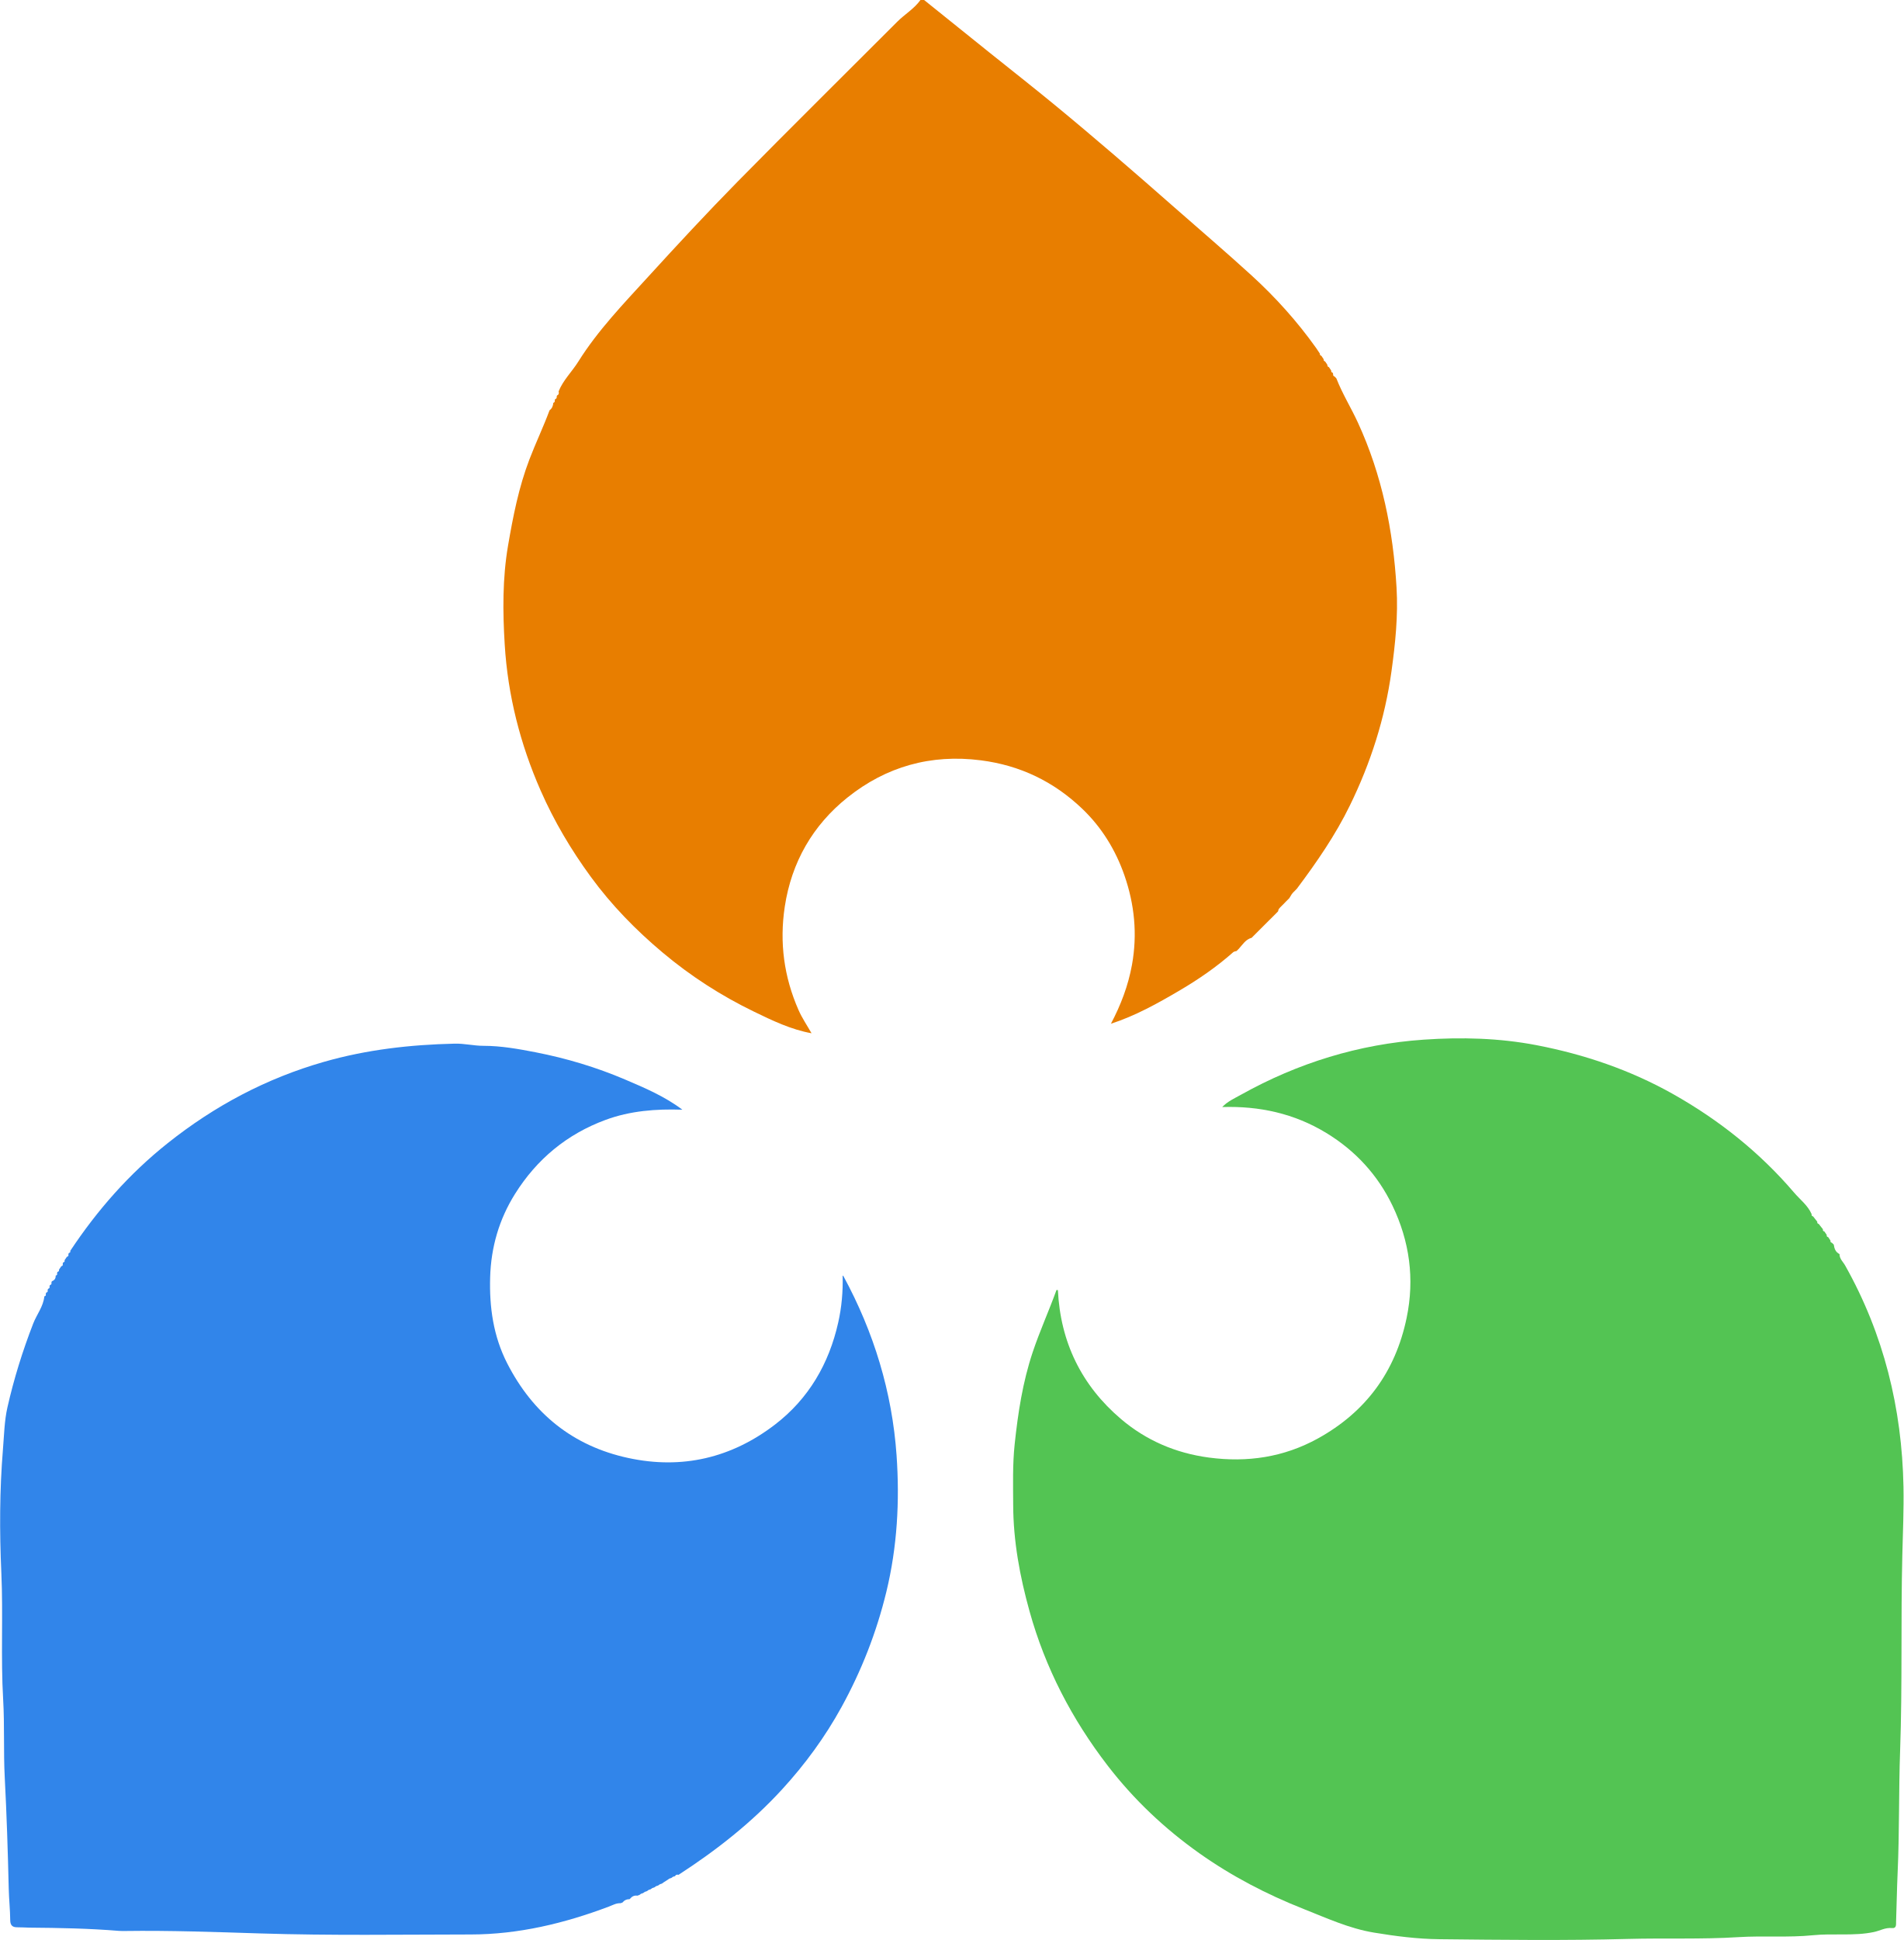
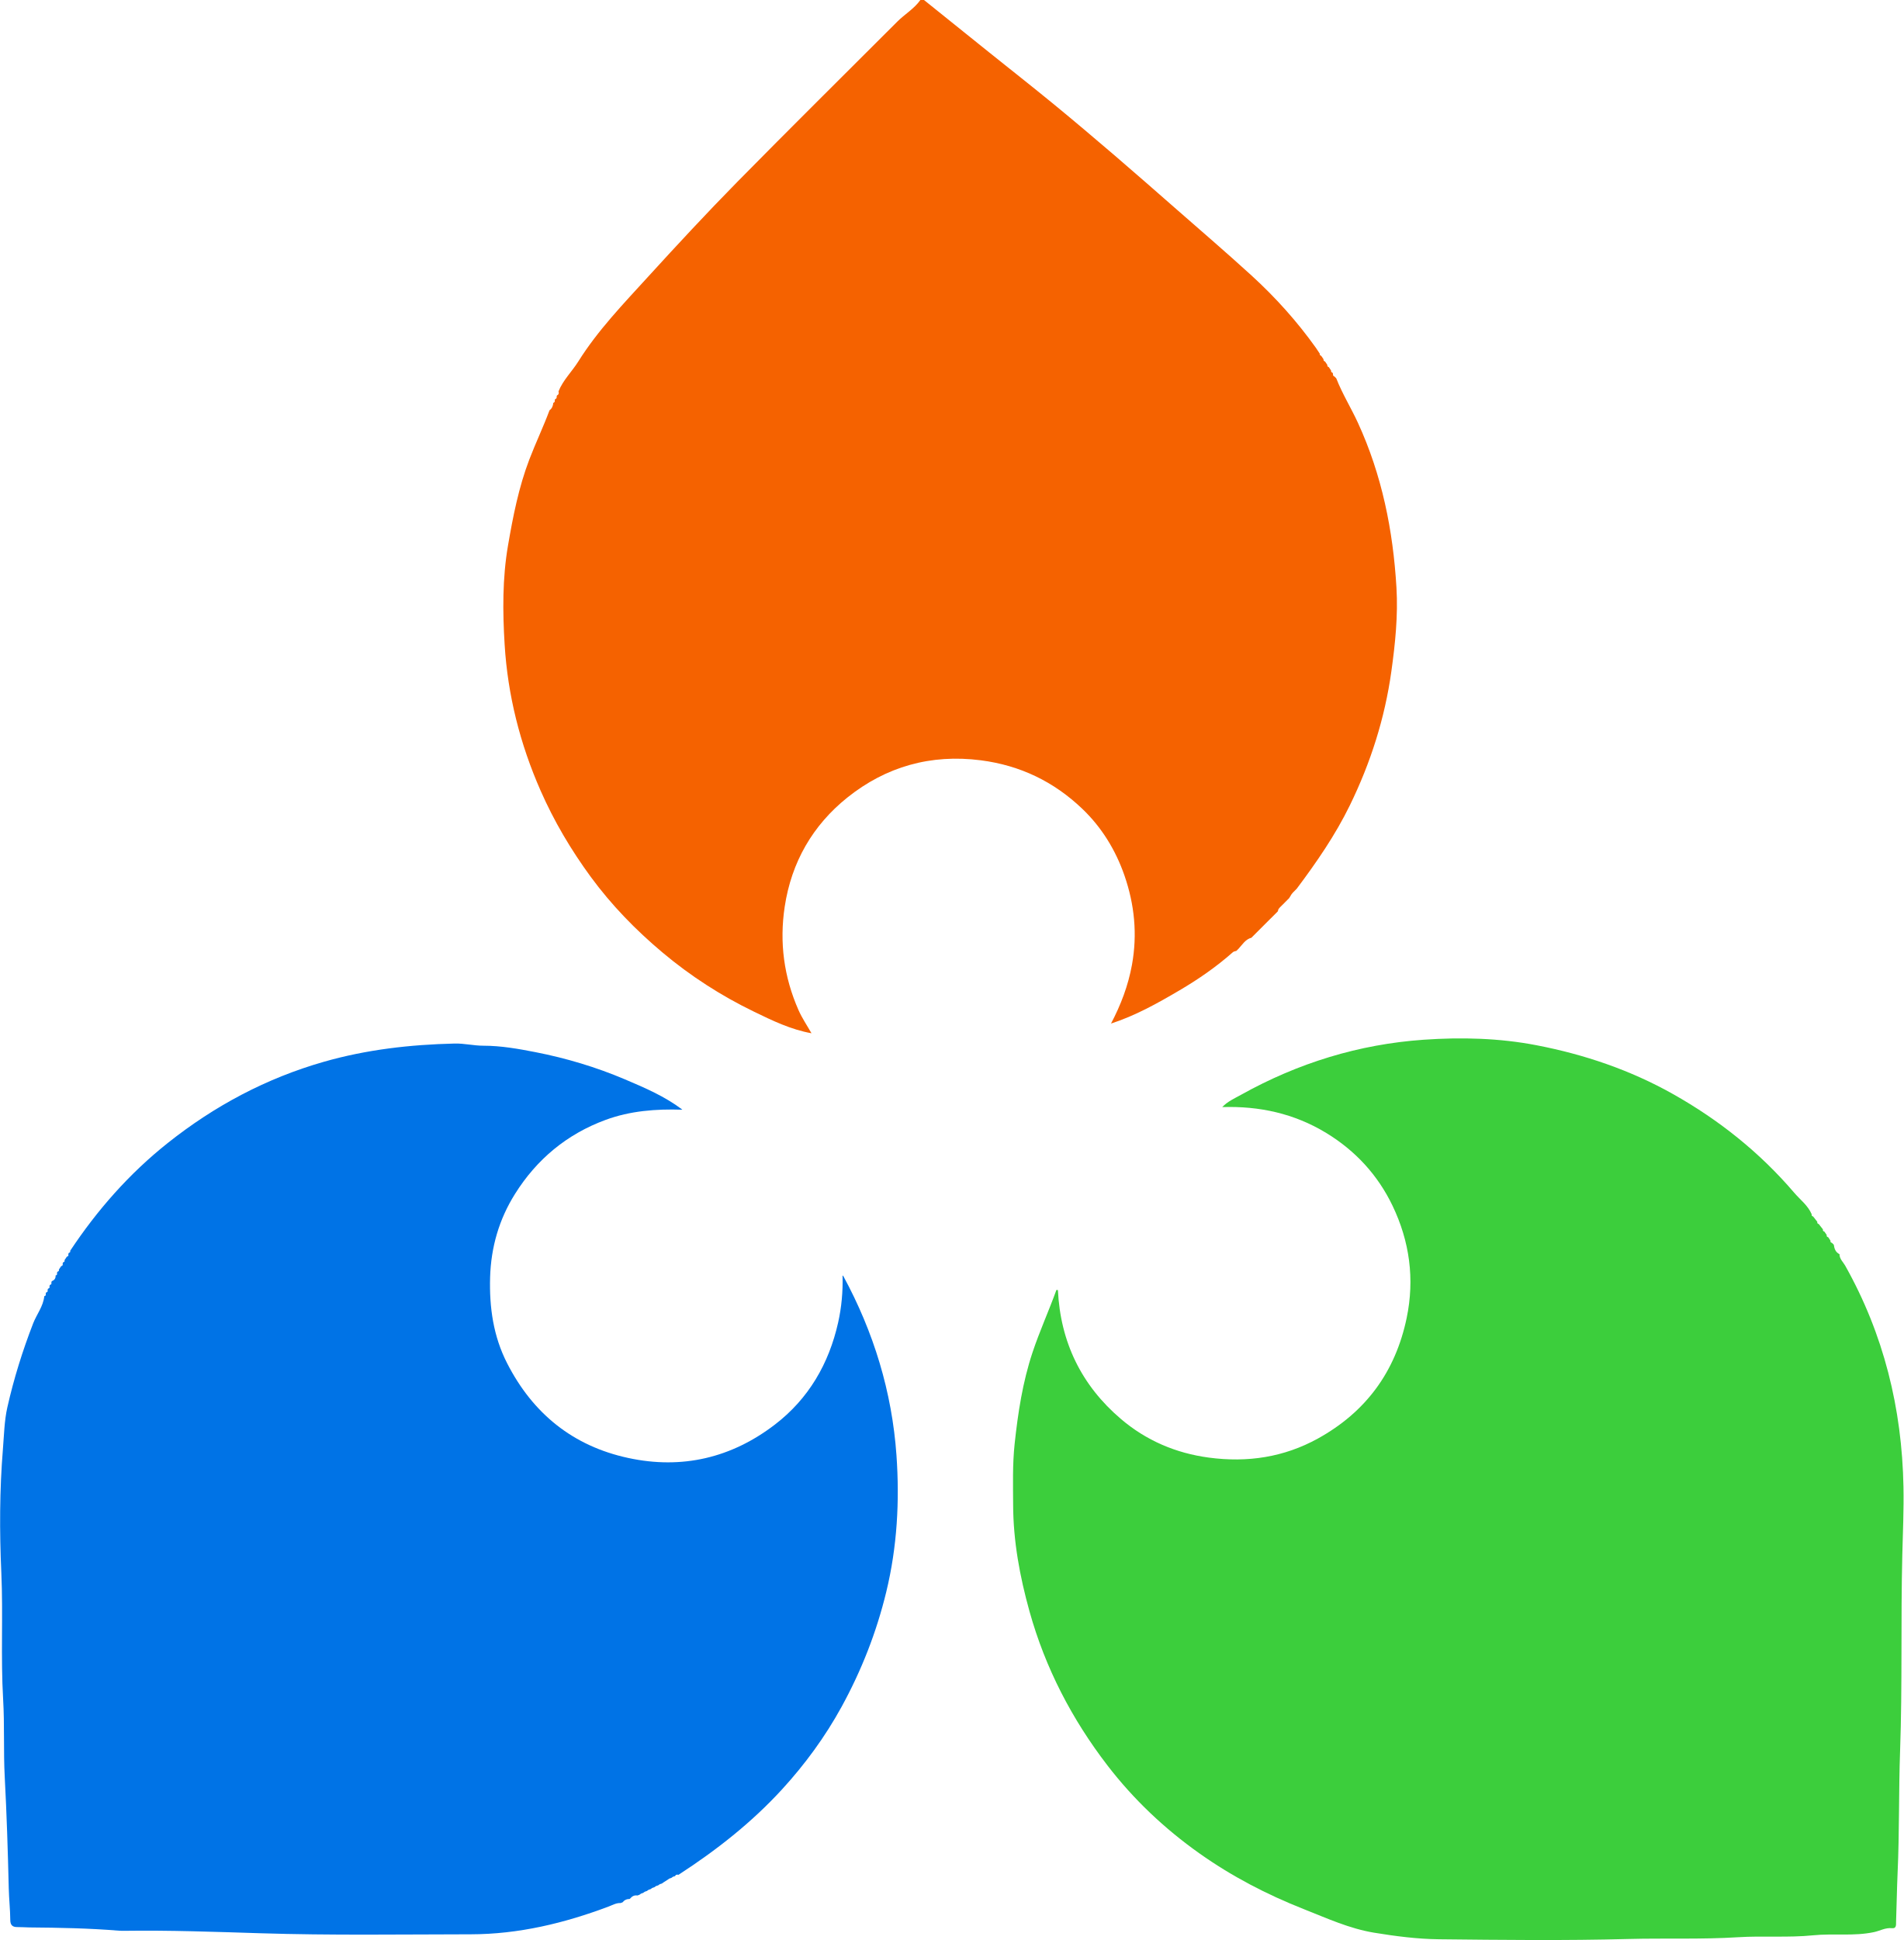
- <svg xmlns="http://www.w3.org/2000/svg" id="Layer_1" viewBox="0 0 482 491.15">
+ <svg xmlns="http://www.w3.org/2000/svg" id="Layer_1" viewBox="0 0 474.01 483">
  <defs>
-     <style>.cls-1{fill:#e87e00;}.cls-2{fill:#3185ea;}.cls-3{fill:#53c453;}</style>
+     <style>.cls-1{fill:#f56200;}.cls-2{fill:#0073e6;}.cls-3{fill:#3cce3c;}</style>
  </defs>
-   <path class="cls-1" d="m281.31,259.16c2.48-4.71,4.36-9.59,5.32-14.9,1.4-7.76.64-15.29-1.9-22.61-2.23-6.42-5.76-12.18-10.69-16.89-7.19-6.87-15.69-10.99-25.68-12.27-12.68-1.63-24.01,1.6-33.79,9.43-8.76,7.01-14.15,16.35-15.86,27.63-1.37,9.07-.2,17.78,3.48,26.15.9,2.05,2.19,3.93,3.3,5.89-5.18-.93-9.89-3.2-14.55-5.46-8.34-4.04-16.08-9.02-23.2-15.01-6.78-5.7-12.89-11.96-18.13-19.12-5.01-6.85-9.29-14.07-12.71-21.85-5.19-11.81-8.32-24.15-9.1-36.96-.51-8.34-.58-16.78.85-25.1,1.27-7.39,2.7-14.71,5.4-21.77,1.6-4.19,3.54-8.23,5.1-12.44h-.01c.64-.46.91-1.13.97-1.9h-.01c.28-.08.42-.26.37-.56,0-.13.04-.26.1-.37.27-.09.43-.27.39-.57,0-.14.04-.26.11-.38.48-.21.48-.6.38-1.02,1.15-2.86,3.4-4.99,5-7.56,4.95-7.9,11.42-14.6,17.66-21.44,7.4-8.11,14.88-16.17,22.57-24,13.41-13.63,27.02-27.07,40.54-40.6,1.89-1.89,4.27-3.26,5.85-5.48.31,0,.61,0,.92,0,5.49,4.41,10.97,8.82,16.46,13.23,5.51,4.42,11.06,8.77,16.51,13.25,5.16,4.24,10.26,8.56,15.33,12.9,5.08,4.35,10.11,8.77,15.14,13.18,6.51,5.71,13.09,11.34,19.49,17.18,6.07,5.54,11.55,11.64,16.33,18.35.13.19.25.38.38.57.19.28.38.57.57.85-.04.31.11.48.39.58.19.28.38.56.57.85-.05.31.11.49.38.58.19.28.38.56.57.85-.05.31.11.49.39.58.19.28.38.57.57.85-.05.31.11.49.39.58.06.11.09.23.1.36-.05.32.11.5.39.6.14.15.29.3.43.45,1.51,3.89,3.73,7.44,5.47,11.23,6.11,13.28,8.92,27.3,9.77,41.76.42,7.09-.31,14.16-1.29,21.22-1.65,11.9-5.26,23.14-10.51,33.89-3.68,7.55-8.43,14.42-13.45,21.12-.14.14-.27.28-.41.42l-.06.06c-.14.14-.28.28-.42.42l-.05.05c-.11.14-.23.27-.34.41-.21.34-.42.69-.63,1.03-.14.14-.27.27-.41.41-.18.18-.35.35-.53.53-.14.15-.28.29-.42.44l-.05.05c-.14.14-.29.29-.43.43l-.04.04c-.14.14-.29.29-.43.43,0,0-.04.04-.04.04-.12.14-.23.28-.35.43-.05.18-.1.36-.15.54-.13.14-.27.28-.4.41l-.06.06c-.14.14-.28.28-.41.41,0,0-.06.06-.06.06-.14.14-.28.28-.42.42l-.06.06c-.14.14-.28.28-.42.42l-.05.05c-.14.14-.28.28-.43.42l-.05.05c-.14.14-.28.28-.43.43l-.05.05c-.14.14-.29.29-.43.43l-.05.05c-.14.14-.29.29-.43.43l-.05.05c-.14.14-.29.29-.43.43l-.05.05c-.14.14-.29.28-.43.43l-.05.05c-.14.14-.29.28-.43.43,0,0-.05.05-.05.05-.14.14-.29.28-.43.43l-.05.05c-.14.14-.29.29-.43.43l-.05.05c-.14.14-.29.28-.43.43l-.04.05c-1.56.41-2.31,1.76-3.3,2.83l-.04.03c-.15.15-.29.29-.44.44l-.03.04c-.3.1-.66.12-.87.31-4.19,3.71-8.77,6.87-13.59,9.7-5.56,3.27-11.19,6.41-17.37,8.41Z" />
-   <path class="cls-3" d="m267.87,326.58c.62,13.18,5.97,24.16,15.96,32.66,6.37,5.42,13.86,8.65,22.27,9.77,9.75,1.3,18.99-.08,27.6-4.83,12.13-6.7,19.63-16.88,22.47-30.51,2.07-9.91.74-19.43-3.58-28.44-3.71-7.73-9.35-13.89-16.76-18.4-8.12-4.94-16.95-6.85-26.35-6.56,1.35-1.43,3.14-2.22,4.81-3.15,14.38-8.02,29.81-12.78,46.2-13.91,9.51-.66,19.12-.42,28.54,1.39,12.15,2.34,23.75,6.28,34.58,12.37,11.66,6.57,21.99,14.79,30.68,24.97,1.51,1.77,3.48,3.22,4.44,5.46-.08.32.08.48.37.56.35.45.71.9,1.06,1.35-.08.32.08.48.37.56.35.45.71.9,1.06,1.35-.08.32.08.48.37.56.2.29.39.58.59.87-.08.32.08.49.37.56.19.29.39.58.58.87-.08.32.08.48.37.56.15.15.3.31.46.46.14,1,.45,1.9,1.45,2.39h0c-.01,1.21.91,1.96,1.44,2.91,9.77,17.38,14.38,36.15,14.76,55.98.11,5.77-.15,11.55-.29,17.33-.41,16.49.03,32.99-.56,49.49-.37,10.29-.16,20.61-.63,30.9-.19,4.11-.24,8.22-.39,12.33-.03.76.17,1.82-1.05,1.7-1.67-.17-3.05.68-4.57,1-5.08,1.07-10.26.29-15.39.81-6.29.64-12.66.09-19,.49-9.25.58-18.54.2-27.82.45-15.95.43-31.93.24-47.89.07-5.51-.06-11.02-.77-16.47-1.67-6.26-1.03-11.95-3.66-17.8-5.97-9.4-3.72-18.23-8.31-26.45-14.13-8.83-6.26-16.63-13.64-23.22-22.21-9.03-11.74-15.77-24.69-19.75-39.01-2.46-8.83-4.12-17.78-4.15-26.96-.02-5.14-.17-10.27.38-15.42.84-7.88,2.02-15.64,4.54-23.19,1.79-5.37,4.13-10.51,6.05-15.81h0s.19.03.19.03h.19Z" />
-   <path class="cls-2" d="m172.73,280.94c-6.61-.22-13.13.27-19.39,2.58-9.79,3.61-17.42,9.95-22.93,18.74-4.02,6.42-6.08,13.47-6.3,21.12-.22,7.62.82,14.92,4.31,21.76,6.51,12.73,16.65,20.96,30.67,23.98,13.62,2.94,26.12,0,37.16-8.47,8.53-6.55,13.66-15.42,15.99-25.8.87-3.85,1.24-7.9,1.12-11.91.07.04.16.07.2.13,7.7,14.17,12.34,29.35,13.46,45.38.81,11.57.18,23.15-2.59,34.57-2.49,10.26-6.29,19.95-11.35,29.16-4.15,7.55-9.2,14.46-15.03,20.82-7.74,8.45-16.66,15.44-26.24,21.65-.36-.08-.69-.08-.86.33-.18.05-.36.11-.54.16-.14.1-.28.2-.42.3-.18.06-.36.12-.53.18-.14.1-.28.2-.42.3-.34.22-.68.43-1.02.65-.14.1-.28.2-.41.3-.18.06-.36.12-.54.18-.14.1-.28.2-.42.3-.18.06-.36.12-.54.18-.14.1-.28.2-.42.3-.18.06-.35.12-.53.18-.14.1-.28.2-.42.3-.18.06-.35.12-.53.18-.14.1-.28.2-.42.3-.18.06-.35.12-.53.18-.14.1-.28.2-.42.3-.18.06-.36.12-.53.18-.14.1-.28.2-.42.3-.17.06-.34.12-.5.18-.79-.13-1.39.2-1.87.79l-.1.09c-.74,0-1.35.28-1.81.86-.17.06-.34.11-.5.17-1.07-.05-1.96.48-2.91.84-11.28,4.26-22.93,7.06-34.99,7.07-17.75.02-35.49.3-53.25-.26-11.47-.36-22.95-.78-34.44-.62-.48,0-.95,0-1.43-.03-7.56-.62-15.13-.76-22.71-.82-1.03-.03-2.06-.09-3.09-.09-1.2,0-1.69-.59-1.7-1.77-.02-2.68-.32-5.36-.38-8.02-.22-9.4-.52-18.79-1.01-28.18-.34-6.55-.02-13.11-.4-19.69-.63-10.66.02-21.36-.46-32.06-.47-10.43-.45-20.91.41-31.34.29-3.52.36-7.15,1.12-10.52,1.63-7.22,3.84-14.31,6.53-21.25.9-2.32,2.58-4.33,2.83-6.91h0c.3-.06.46-.22.36-.54.01-.14.05-.27.11-.4.29-.07.46-.23.36-.56.01-.14.05-.27.11-.4.29-.07.46-.23.37-.56.01-.14.05-.27.11-.4.29-.07.46-.22.37-.55.01-.14.05-.27.11-.4.66-.25,1.02-.71.96-1.44h0c.3-.06.46-.22.36-.54.01-.14.05-.27.11-.4.29-.07.46-.22.37-.55.2-.29.39-.58.59-.88.29-.07.46-.23.36-.56.01-.14.05-.27.11-.4.29-.07.46-.23.36-.56.2-.29.39-.58.59-.87.29-.07.46-.22.37-.55.01-.14.05-.27.12-.4.29-.07.46-.23.36-.55,6.85-10.33,14.94-19.53,24.68-27.27,11.87-9.44,24.96-16.41,39.59-20.59,10.83-3.1,21.85-4.34,33.06-4.6,2.47-.06,4.83.55,7.29.55,4.46,0,8.86.79,13.23,1.64,7.77,1.52,15.33,3.78,22.63,6.89,5.05,2.15,10.09,4.3,14.51,7.64Z" />
+   <path class="cls-1" d="m276.64,254.86c2.44-4.63,4.28-9.43,5.23-14.65,1.38-7.63.63-15.03-1.87-22.24-2.19-6.31-5.66-11.98-10.51-16.61-7.07-6.75-15.43-10.8-25.26-12.07-12.47-1.6-23.61,1.58-33.23,9.27-8.61,6.9-13.92,16.07-15.6,27.17-1.35,8.92-.2,17.49,3.42,25.72.89,2.02,2.15,3.87,3.25,5.8-5.1-.91-9.73-3.14-14.31-5.37-8.2-3.97-15.81-8.87-22.82-14.76-6.67-5.61-12.67-11.77-17.83-18.8-4.93-6.73-9.14-13.84-12.5-21.48-5.11-11.61-8.18-23.75-8.95-36.35-.5-8.2-.57-16.5.84-24.69,1.25-7.26,2.66-14.47,5.31-21.41,1.58-4.12,3.48-8.1,5.02-12.23h-.01c.63-.45.89-1.11.96-1.87h-.01c.27-.08.42-.25.37-.55,0-.13.03-.25.09-.37.27-.09.42-.26.38-.56,0-.13.04-.26.1-.38.47-.21.47-.59.37-1,1.13-2.81,3.34-4.91,4.92-7.43,4.87-7.77,11.23-14.35,17.37-21.09,7.28-7.98,14.63-15.9,22.2-23.6,13.19-13.41,26.57-26.62,39.86-39.92,1.86-1.86,4.2-3.2,5.75-5.39.3,0,.6,0,.9,0,5.4,4.34,10.79,8.68,16.19,13.01,5.41,4.34,10.87,8.63,16.24,13.03,5.08,4.17,10.09,8.42,15.08,12.69,5,4.28,9.94,8.63,14.89,12.96,6.4,5.61,12.87,11.16,19.16,16.9,5.97,5.45,11.36,11.45,16.06,18.05.12.19.25.37.37.56.19.28.38.56.56.84-.04.3.11.47.38.57.19.28.38.56.56.83-.05.31.11.48.38.57.19.28.37.55.56.83-.05.31.11.48.38.57.19.28.37.56.56.83-.05.31.11.48.38.57.06.11.09.23.1.35-.05.31.11.49.38.59.14.15.28.29.43.44,1.49,3.83,3.67,7.32,5.38,11.04,6.01,13.06,8.77,26.85,9.61,41.06.41,6.97-.3,13.93-1.27,20.87-1.63,11.7-5.17,22.76-10.33,33.33-3.62,7.42-8.29,14.18-13.23,20.77-.13.14-.27.27-.4.41l-.06.06c-.14.14-.28.28-.42.42l-.05.05c-.11.13-.22.27-.34.4-.21.34-.41.68-.62,1.01-.13.13-.27.27-.4.4-.17.17-.35.35-.52.52-.14.14-.28.29-.42.43l-.05.05c-.14.14-.28.28-.43.42l-.04.04c-.14.14-.28.28-.43.43l-.04.04c-.11.14-.23.28-.34.42-.05.18-.1.35-.15.53-.13.14-.27.27-.4.41l-.06.06c-.14.14-.27.27-.41.41l-.06.06c-.14.14-.27.27-.41.41l-.06.06-.42.41-.05.05-.42.42-.05.05c-.14.14-.28.28-.42.42l-.05.05c-.14.14-.28.28-.42.42l-.05.05c-.14.14-.28.28-.42.42l-.05.05-.42.42-.05.05c-.14.14-.28.28-.42.42l-.05.05c-.14.14-.28.28-.42.42l-.05.05c-.14.14-.28.28-.42.42l-.05.05c-.14.14-.28.28-.42.42l-.05.05c-.14.14-.28.28-.42.42l-.04.05c-1.53.4-2.27,1.73-3.25,2.78l-.04.03c-.14.14-.29.29-.43.43l-.03.04c-.29.1-.65.12-.86.31-4.12,3.65-8.62,6.76-13.36,9.54-5.47,3.22-11,6.31-17.08,8.27Z" />
+   <path class="cls-3" d="m263.43,321.17c.61,12.97,5.87,23.76,15.7,32.12,6.26,5.33,13.63,8.51,21.9,9.61,9.59,1.28,18.68-.08,27.14-4.75,11.93-6.59,19.3-16.6,22.1-30,2.03-9.75.73-19.11-3.52-27.97-3.65-7.6-9.2-13.66-16.49-18.1-7.99-4.86-16.67-6.74-25.91-6.45,1.33-1.41,3.09-2.18,4.73-3.09,14.14-7.88,29.32-12.56,45.44-13.68,9.36-.65,18.8-.42,28.07,1.37,11.94,2.3,23.36,6.17,34.01,12.16,11.47,6.46,21.62,14.55,30.17,24.56,1.49,1.74,3.43,3.17,4.36,5.37-.08.31.08.47.36.55.35.44.7.88,1.04,1.33-.08.32.08.47.36.55.35.44.69.89,1.04,1.33-.08.31.08.47.36.55.19.28.39.57.58.85-.08.32.08.48.37.55.19.29.38.57.57.86-.08.32.08.48.37.55.15.15.3.3.45.46.14.99.44,1.87,1.42,2.35h0c-.01,1.19.9,1.93,1.42,2.86,9.61,17.1,14.14,35.55,14.51,55.06.11,5.67-.15,11.36-.29,17.04-.4,16.22.03,32.45-.55,48.67-.36,10.12-.16,20.27-.62,30.39-.18,4.04-.23,8.08-.38,12.12-.03.75.17,1.79-1.03,1.67-1.64-.17-3,.67-4.49.98-5,1.06-10.09.28-15.13.79-6.19.63-12.45.09-18.69.48-9.1.57-18.24.2-27.36.44-15.69.42-31.4.24-47.09.07-5.42-.06-10.83-.76-16.2-1.64-6.16-1.02-11.75-3.6-17.51-5.87-9.24-3.65-17.93-8.17-26.01-13.9-8.68-6.15-16.35-13.41-22.84-21.84-8.88-11.55-15.5-24.28-19.43-38.37-2.42-8.68-4.05-17.49-4.08-26.52-.02-5.05-.17-10.1.37-15.17.83-7.75,1.99-15.38,4.46-22.81,1.76-5.28,4.06-10.33,5.95-15.55h0s.18.03.18.03h.19Z" />
+   <path class="cls-2" d="m169.86,276.28c-6.5-.21-12.91.27-19.07,2.54-9.63,3.55-17.13,9.79-22.55,18.43-3.96,6.31-5.98,13.25-6.2,20.77-.21,7.49.8,14.67,4.24,21.39,6.4,12.52,16.38,20.61,30.16,23.58,13.39,2.89,25.68,0,36.54-8.33,8.39-6.44,13.43-15.17,15.72-25.37.85-3.79,1.22-7.77,1.1-11.72.07.04.16.07.19.13,7.57,13.94,12.13,28.86,13.24,44.63.8,11.37.18,22.77-2.54,33.99-2.44,10.09-6.19,19.62-11.16,28.68-4.08,7.42-9.05,14.22-14.78,20.48-7.61,8.31-16.38,15.18-25.8,21.29-.35-.08-.68-.08-.84.32-.18.05-.35.11-.53.16-.14.1-.27.19-.41.29l-.53.18c-.14.1-.27.2-.41.29-.33.21-.67.43-1,.64-.14.1-.27.2-.41.29-.18.06-.35.12-.53.17-.14.1-.27.2-.41.29-.18.06-.35.12-.53.17-.14.1-.27.2-.41.29-.17.06-.35.12-.52.18-.14.1-.28.19-.41.29-.17.06-.35.12-.52.18-.14.1-.28.19-.41.29-.17.06-.35.12-.52.18-.14.1-.28.19-.41.29-.17.06-.35.12-.52.18-.14.1-.28.2-.41.29-.16.06-.33.12-.49.18-.78-.13-1.36.2-1.84.78l-.1.08c-.73,0-1.33.28-1.78.85-.16.06-.33.11-.49.17-1.05-.05-1.93.47-2.87.83-11.09,4.19-22.55,6.94-34.41,6.95-17.45.02-34.91.29-52.37-.26-11.28-.35-22.57-.77-33.87-.61-.47,0-.94,0-1.4-.03-7.43-.61-14.88-.75-22.33-.81-1.01-.03-2.03-.09-3.04-.09-1.18,0-1.66-.58-1.67-1.74-.02-2.63-.32-5.27-.38-7.89-.22-9.24-.51-18.48-1-27.71-.34-6.44-.02-12.9-.4-19.36-.62-10.49.02-21.01-.45-31.53-.46-10.25-.44-20.56.4-30.82.28-3.46.35-7.03,1.1-10.35,1.6-7.1,3.78-14.08,6.42-20.89.89-2.28,2.53-4.26,2.78-6.79h0c.29-.06.45-.21.35-.53.01-.14.05-.27.11-.39.29-.07.46-.22.36-.55.01-.14.05-.27.11-.39.29-.07.46-.22.36-.55.01-.14.05-.27.11-.39.29-.07.46-.22.36-.54.01-.14.05-.27.11-.39.65-.25,1-.7.94-1.42h0c.29-.06.45-.21.35-.54.01-.14.05-.27.11-.39.29-.07.46-.22.36-.54.19-.29.38-.57.58-.86.29-.07.46-.22.36-.55.01-.14.05-.27.11-.39.29-.07.45-.22.36-.55.19-.29.39-.57.58-.86.29-.07.46-.22.36-.54.01-.14.05-.27.11-.39.28-.07.45-.22.36-.54,6.74-10.16,14.7-19.2,24.27-26.81,11.68-9.28,24.55-16.14,38.93-20.25,10.65-3.04,21.49-4.27,32.51-4.53,2.43-.06,4.75.54,7.17.54,4.39,0,8.72.77,13.01,1.61,7.64,1.5,15.07,3.72,22.25,6.77,4.97,2.11,9.92,4.23,14.27,7.52Z" />
</svg>
